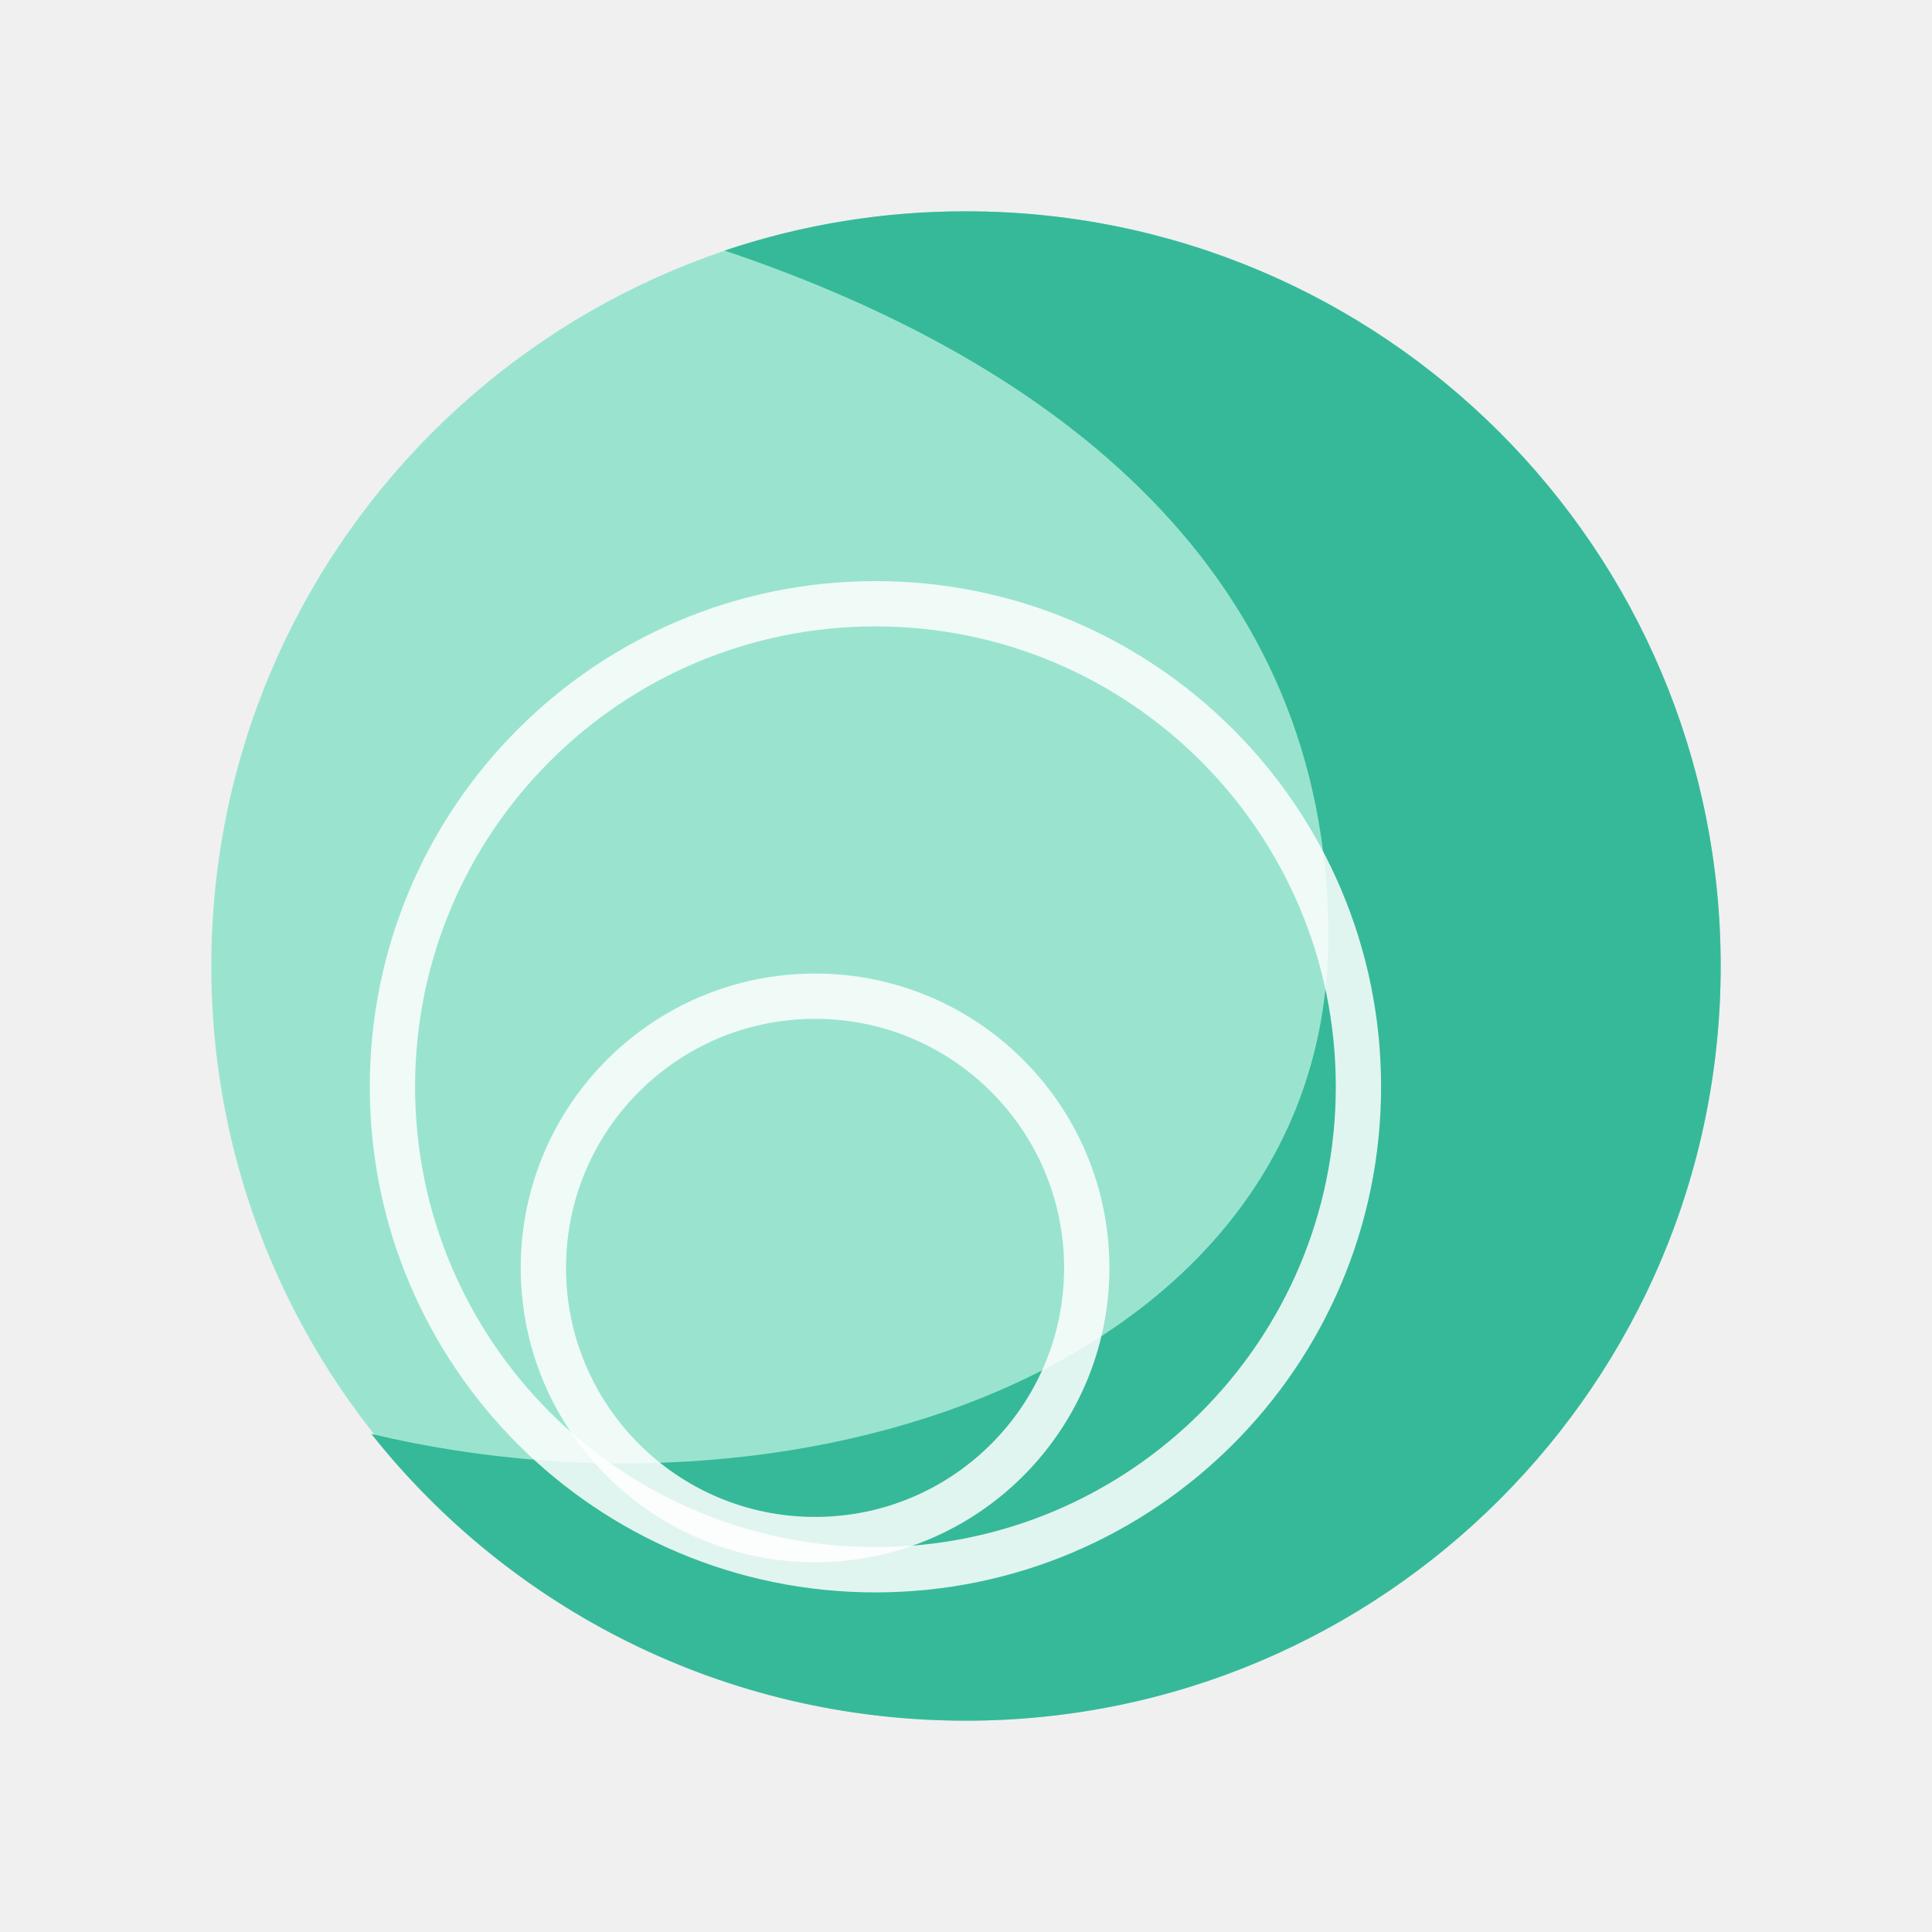
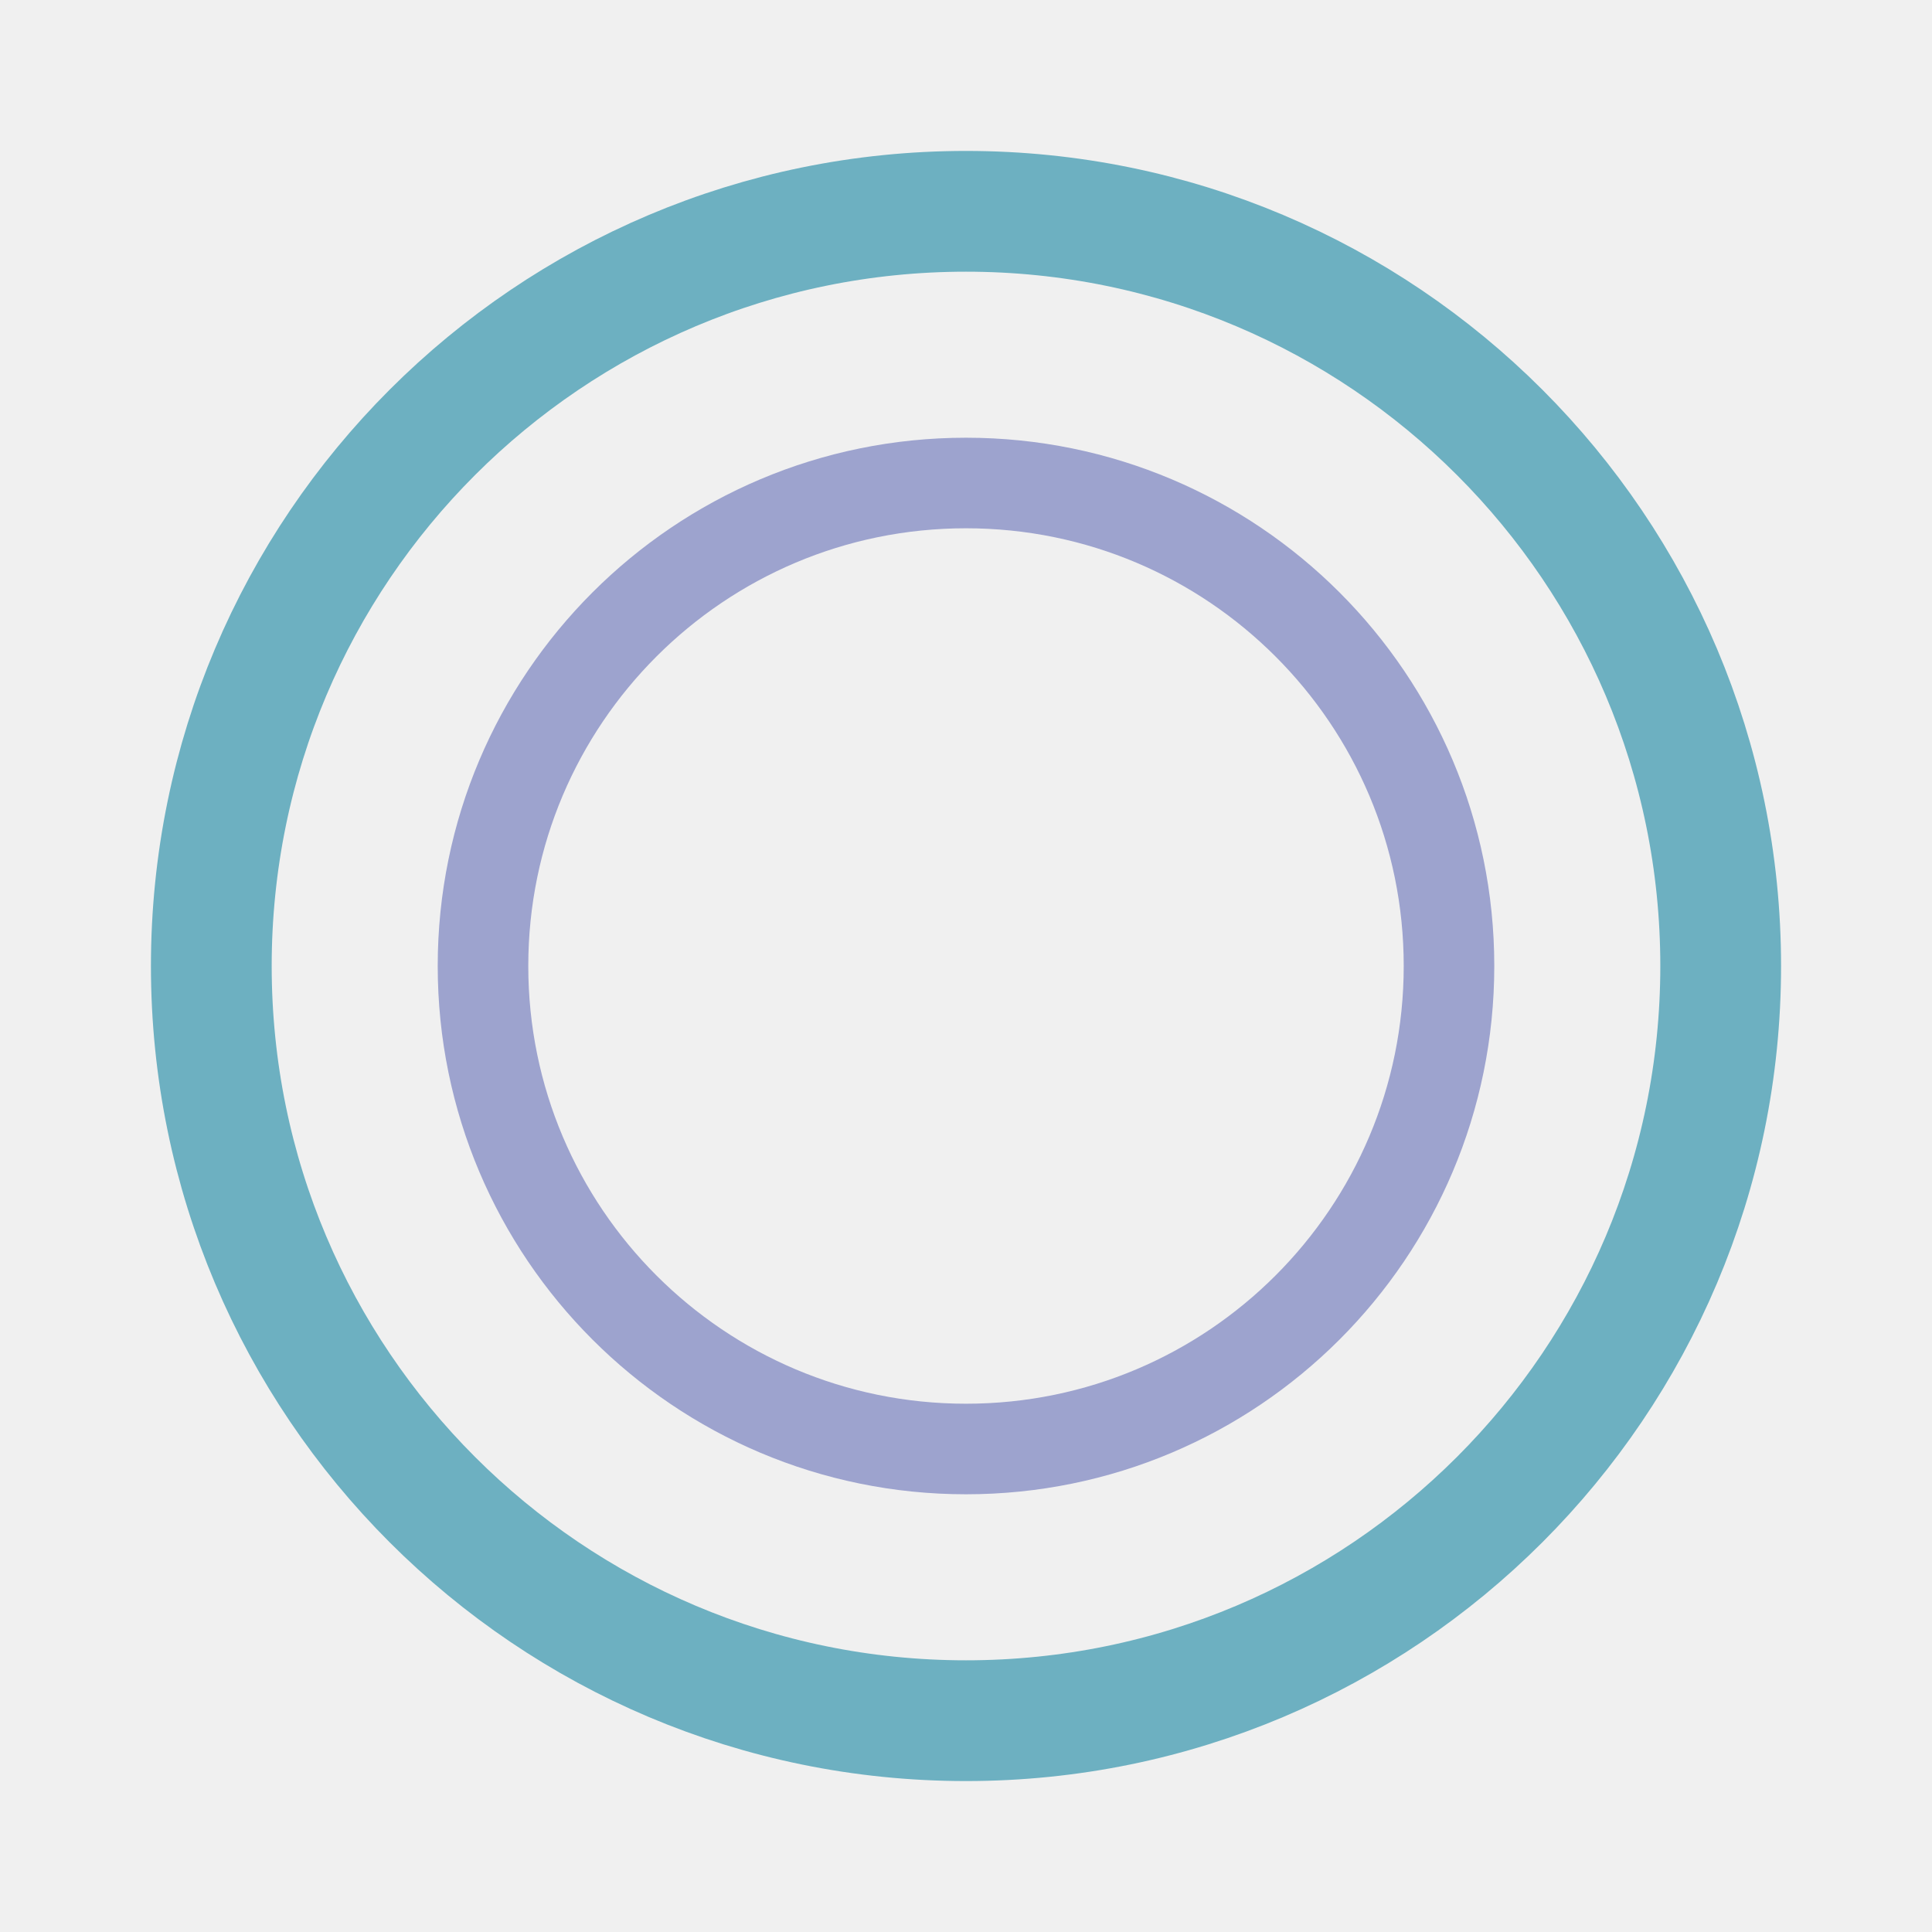
- <svg xmlns="http://www.w3.org/2000/svg" width="64" height="64" viewBox="0 0 64 64">
-   <circle cx="32" cy="32" r="25" fill="#9AE4CF" />
-   <path d="M32 7a25 25 0 0 1 25 25c0 13.8-11.2 25-25 25-8 0-15.1-3.7-19.7-9.5C27 51 44 45 44 31c0-12-9-19-20-22.7A25 25 0 0 1 32 7Z" fill="#36B999" />
-   <circle cx="29" cy="36" r="16" fill="none" stroke="white" stroke-opacity=".85" stroke-width="1.5" />
-   <circle cx="27" cy="42" r="9" fill="none" stroke="white" stroke-opacity=".85" stroke-width="1.5" />
+ <svg xmlns="http://www.w3.org/2000/svg" width="64" height="64" viewBox="0 0 64 64" fill="none">
+   <circle cx="32" cy="32" r="25" fill="none" stroke="#6db0c1" stroke-width="4" />
+   <circle cx="32" cy="32" r="16" fill="none" stroke="#9da3ce" stroke-width="3" />
</svg>
